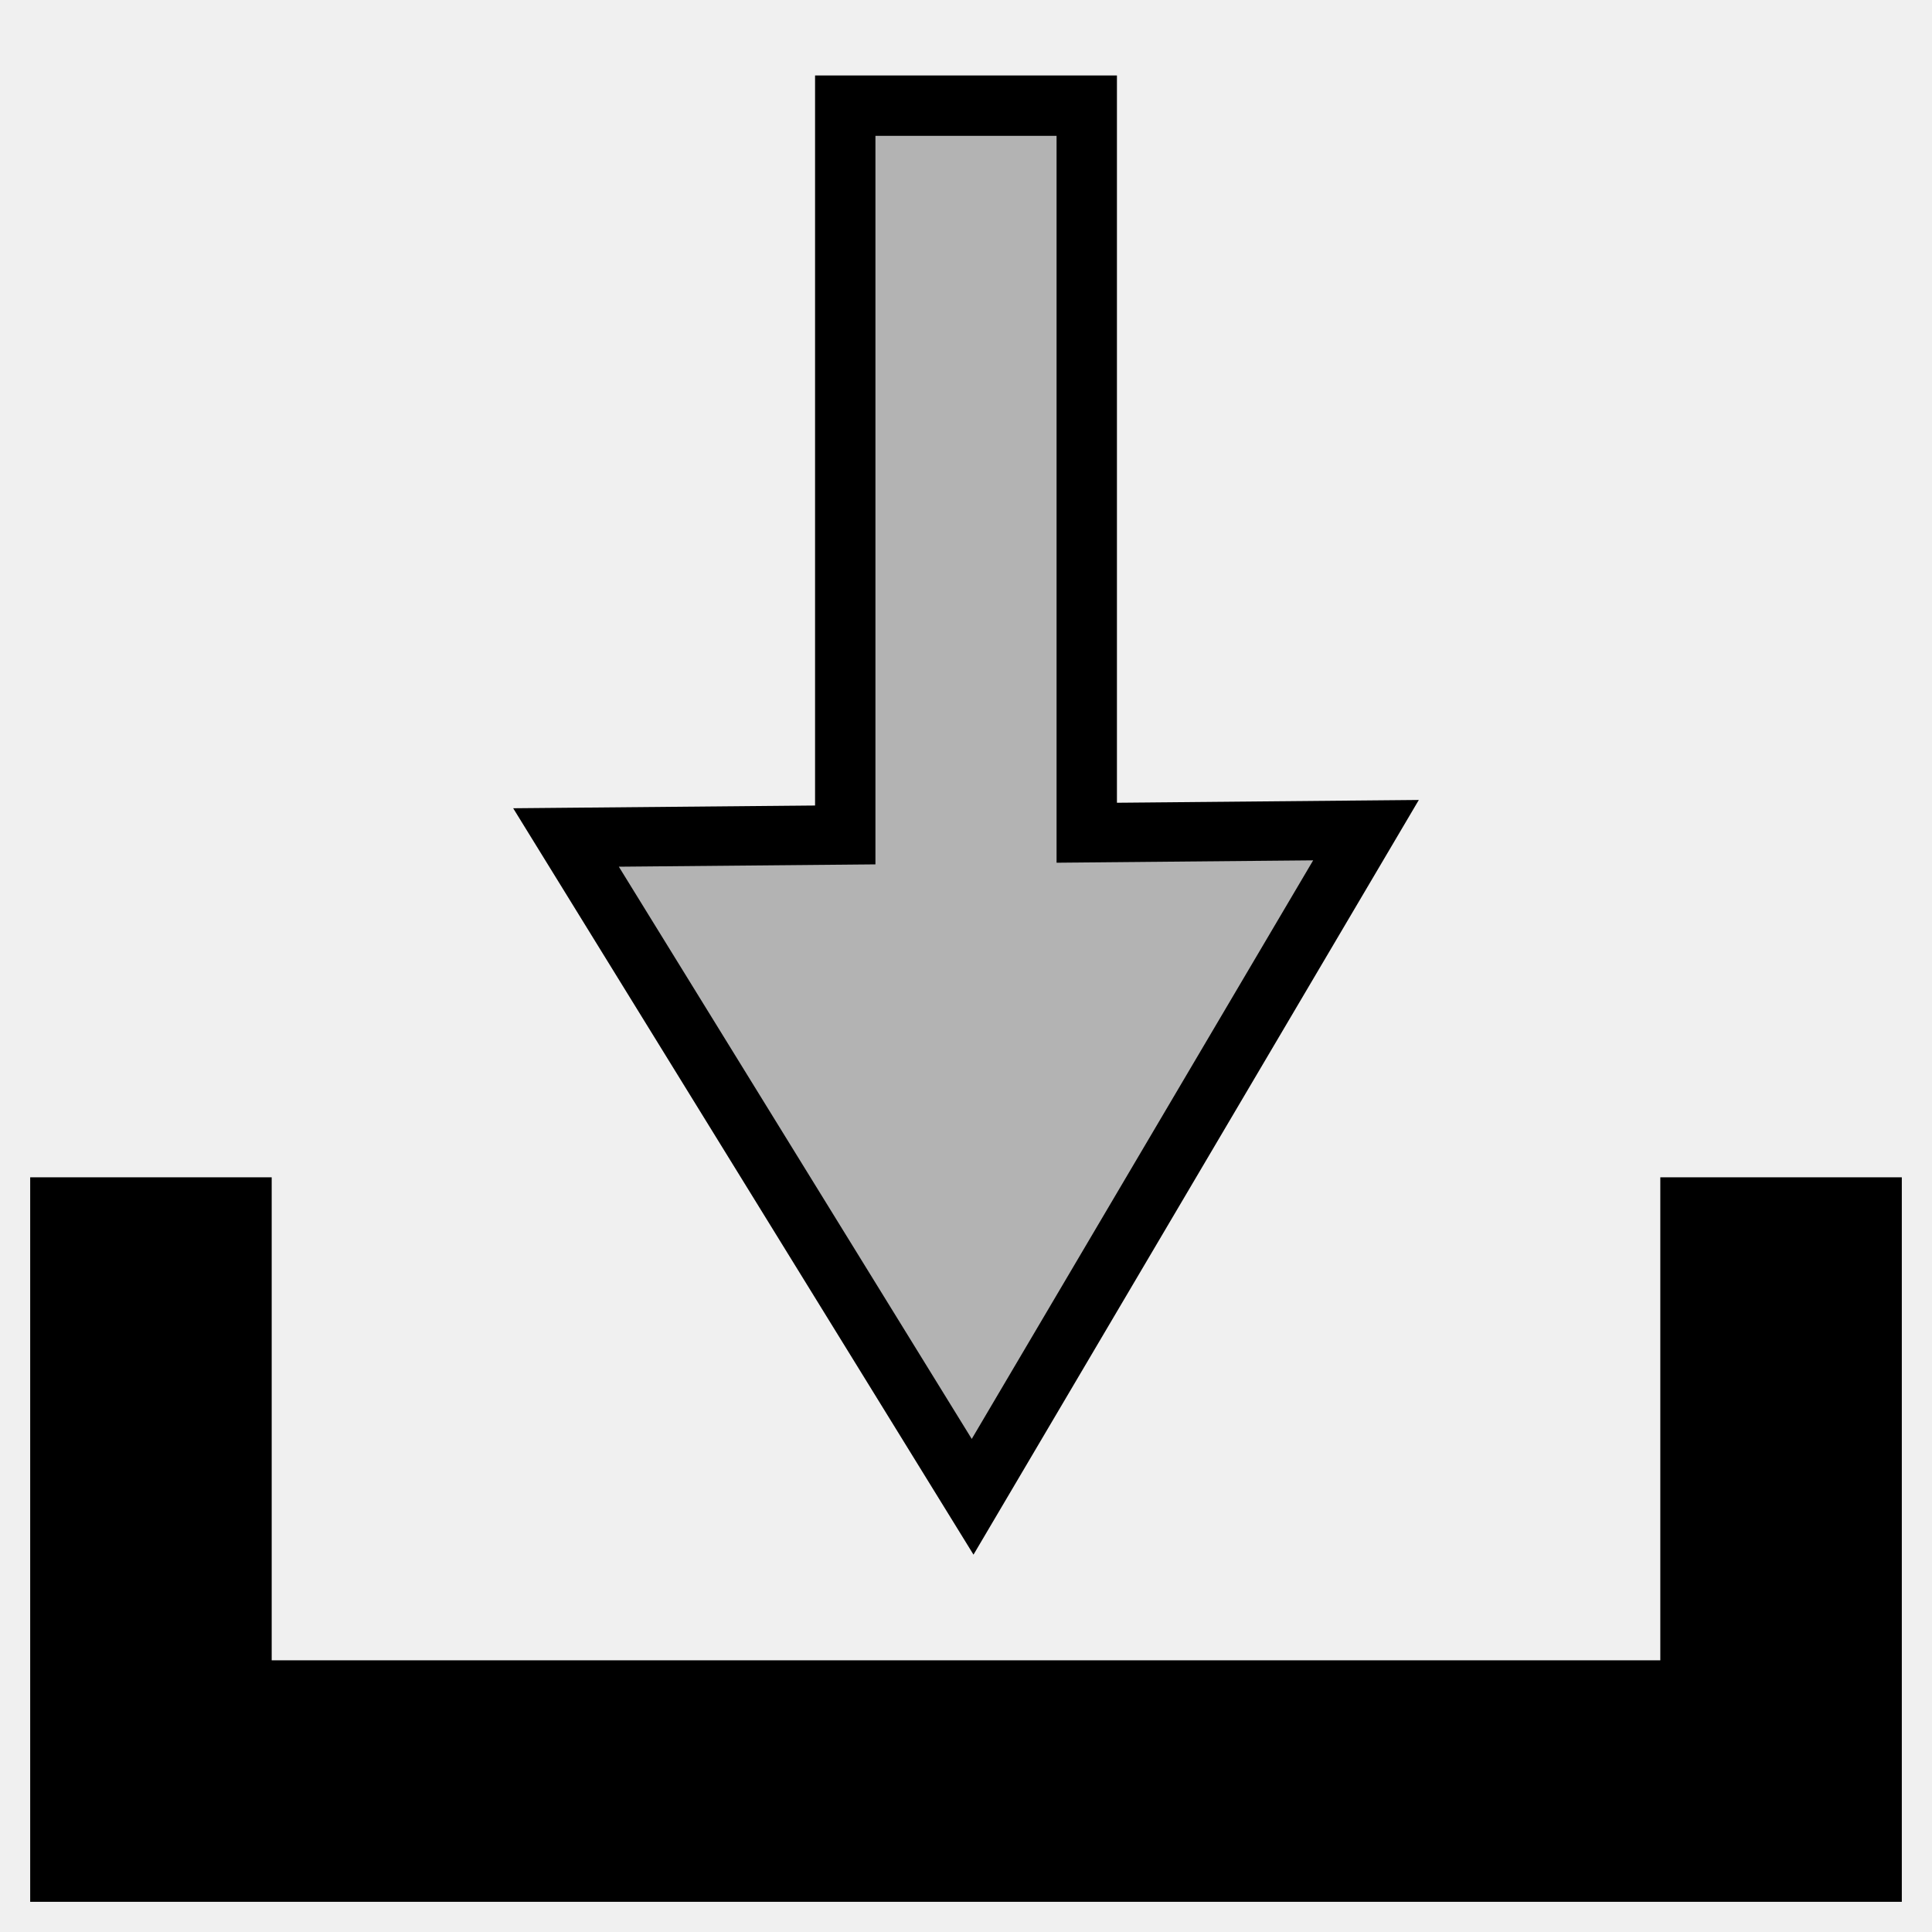
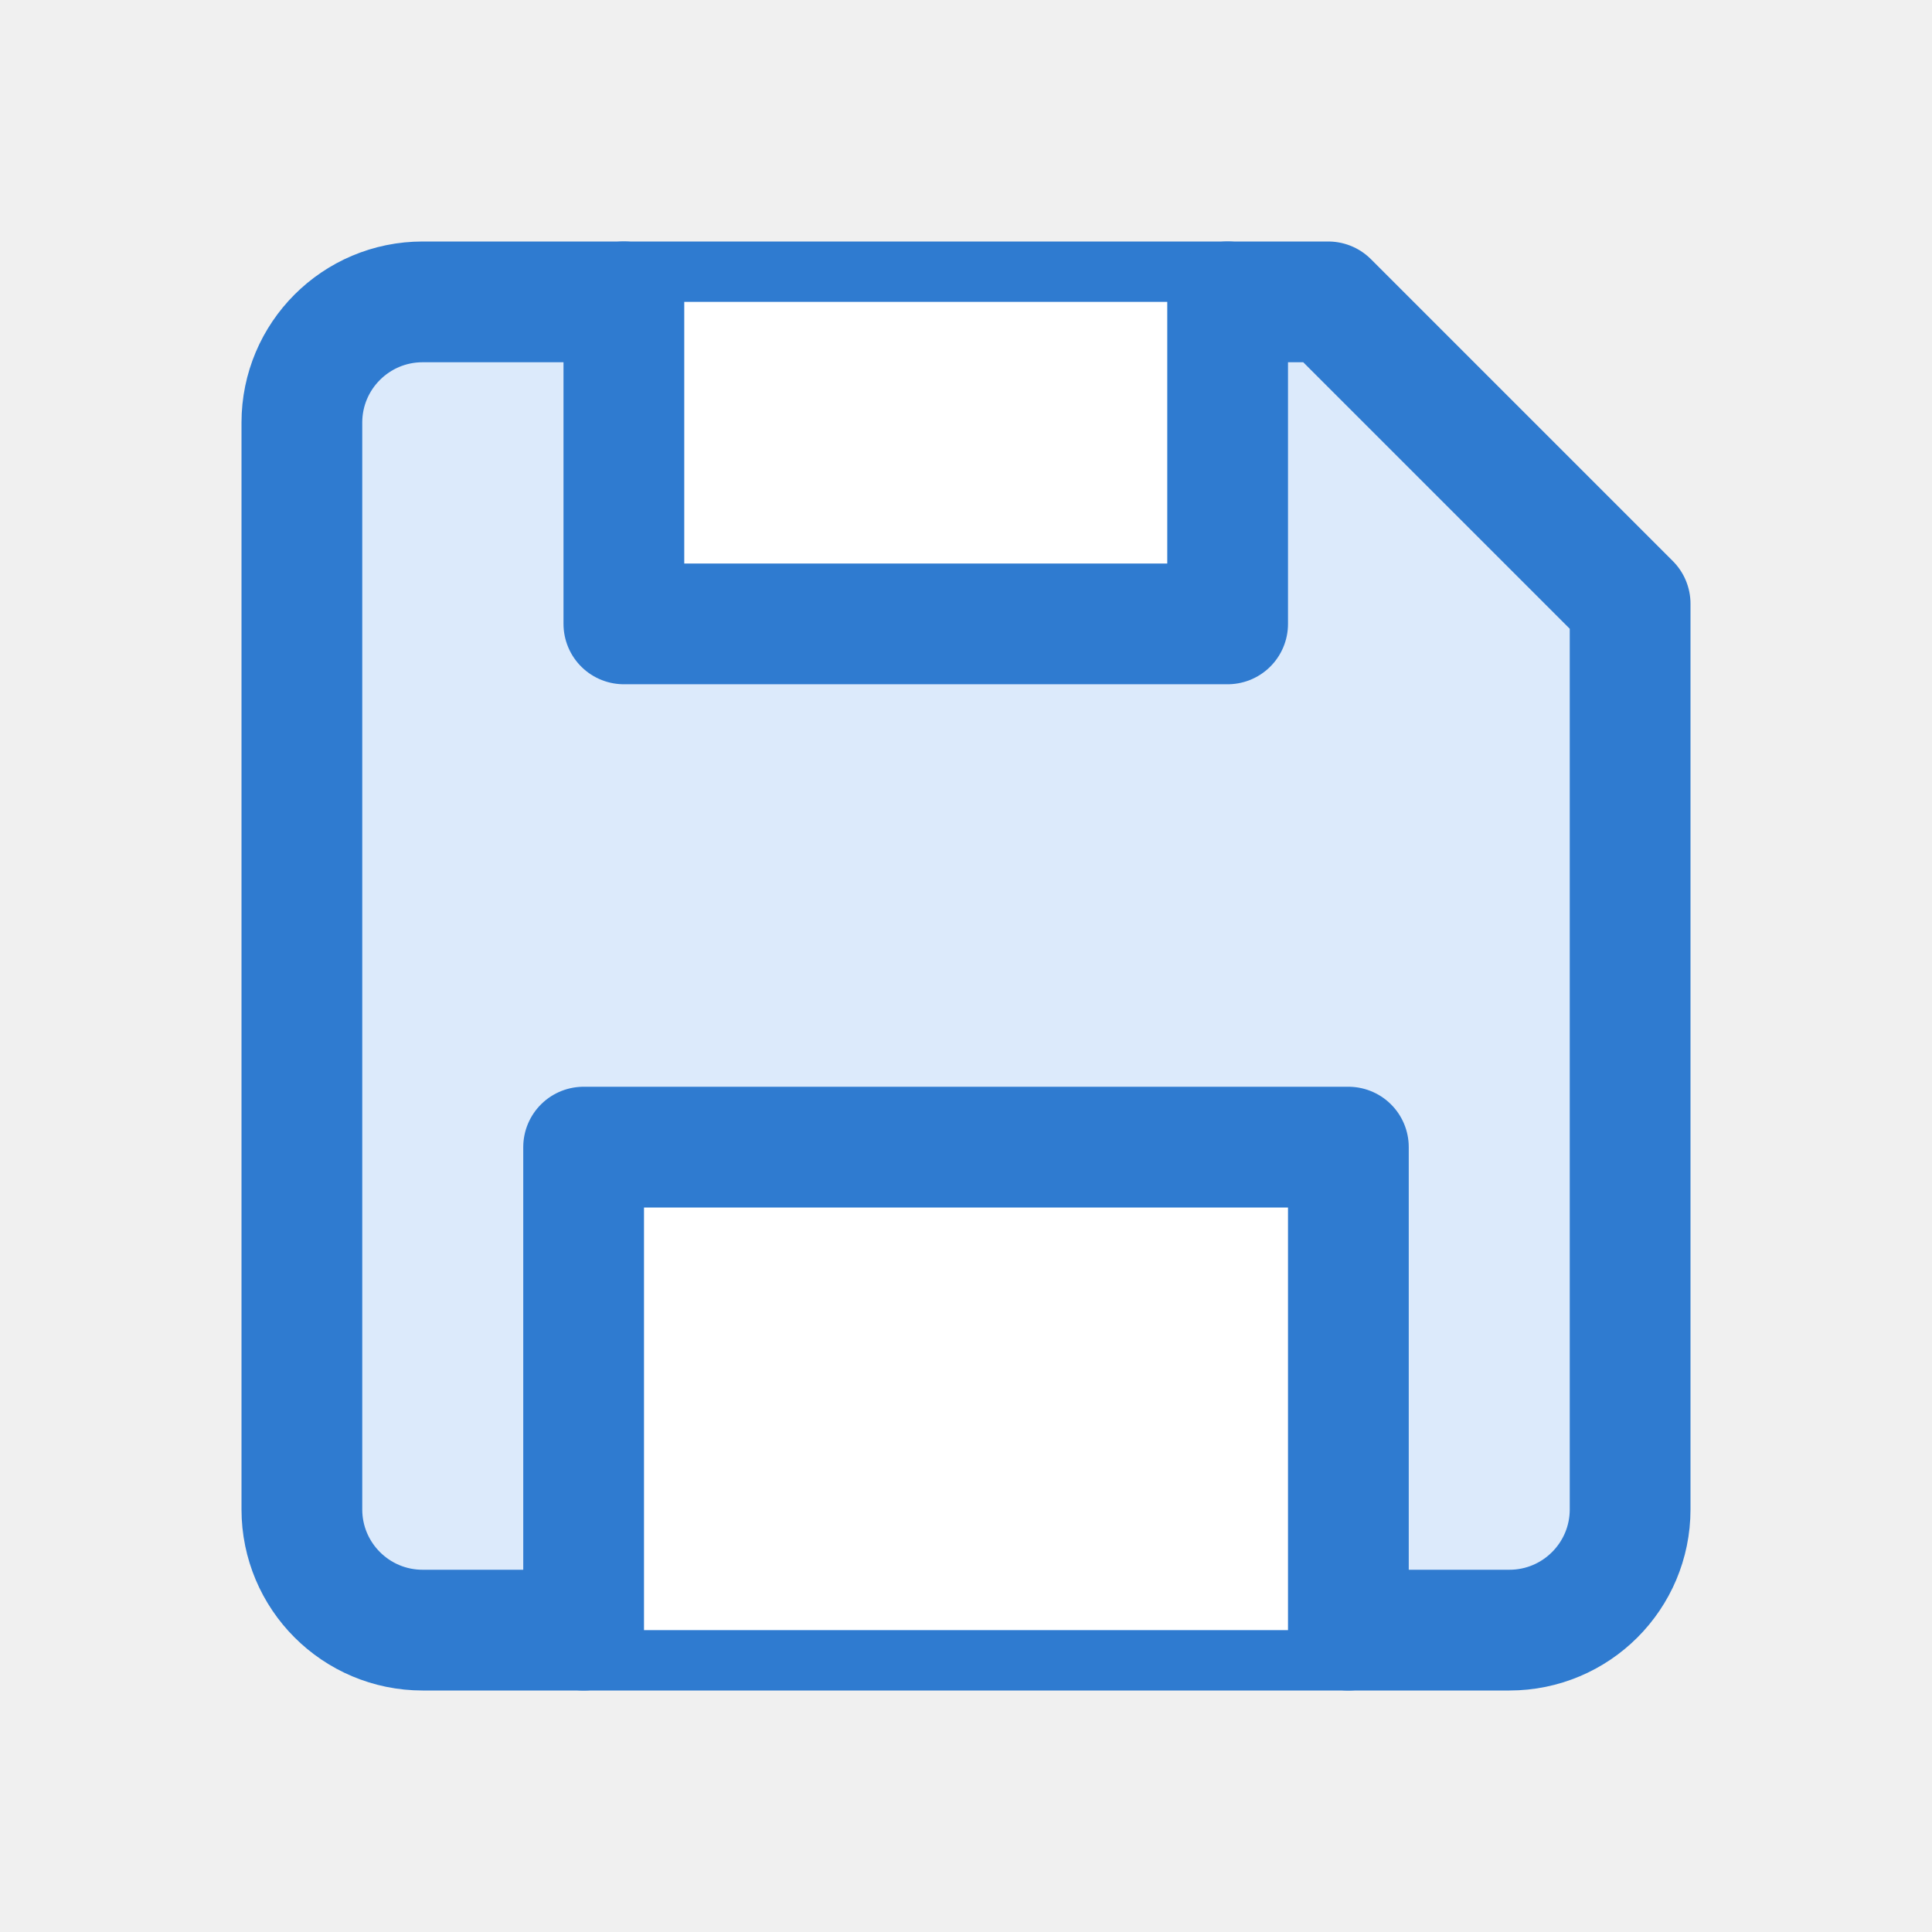
- <svg xmlns="http://www.w3.org/2000/svg" width="128" height="128">
-   <g style="display:inline">
-     <path d="M10 78v40h108V78" style="fill:none;stroke:#000;stroke-width:16;stroke-linecap:butt;stroke-linejoin:miter;stroke-miterlimit:4;stroke-dasharray:none;stroke-opacity:1" />
-   </g>
-   <g style="display:inline">
-     <path d="M64 15v55" style="fill:none;stroke:#000;stroke-width:20;stroke-linecap:square;stroke-linejoin:miter;stroke-miterlimit:4;stroke-dasharray:none;stroke-opacity:1" />
-     <path d="m88.4 48.262-50-.478L63.814 4.722Z" style="opacity:1;fill:#000;fill-opacity:1;stroke:#000;stroke-width:0;stroke-linecap:butt;stroke-linejoin:round;stroke-miterlimit:4;stroke-dasharray:none;stroke-dashoffset:11.337;stroke-opacity:1" transform="matrix(1.2 0 0 -1.14836 -12.08 108.422)" />
-     <path d="M64 15v55" style="fill:#b3b3b3;stroke:#b3b3b3;stroke-width:12;stroke-linecap:square;stroke-linejoin:miter;stroke-miterlimit:4;stroke-dasharray:none;stroke-opacity:1" />
-     <path d="m88.4 48.262-50-.478L63.814 4.722Z" style="opacity:1;fill:#b3b3b3;fill-opacity:1;stroke:#b3b3b3;stroke-width:0;stroke-linecap:butt;stroke-linejoin:round;stroke-miterlimit:4;stroke-dasharray:none;stroke-dashoffset:11.337;stroke-opacity:1" transform="matrix(.92 0 0 -.8804 5.672 99.49)" />
+ <svg xmlns="http://www.w3.org/2000/svg" width="24" height="24" viewBox="0 0 24 24">
+   <g fill="none" stroke-width="1.5" stroke-linecap="round" stroke-linejoin="round">
+     <path d="M3.75 5.25a1.5 1.5 0 0 1 1.5-1.5h11.25l3.75 3.75v11.25a1.5 1.5 0 0 1-1.5 1.5h-13.5a1.5 1.5 0 0 1-1.5-1.5z" stroke="#2F7BD0" fill="#DCEAFB" />
+     <path d="M7.75 3.75v4h7.5v-4" stroke="#2F7BD0" fill="#FFFFFF" />
+     <path d="M7.25 20.25v-6h9.5v6" stroke="#2F7BD0" fill="#FFFFFF" />
  </g>
</svg>
